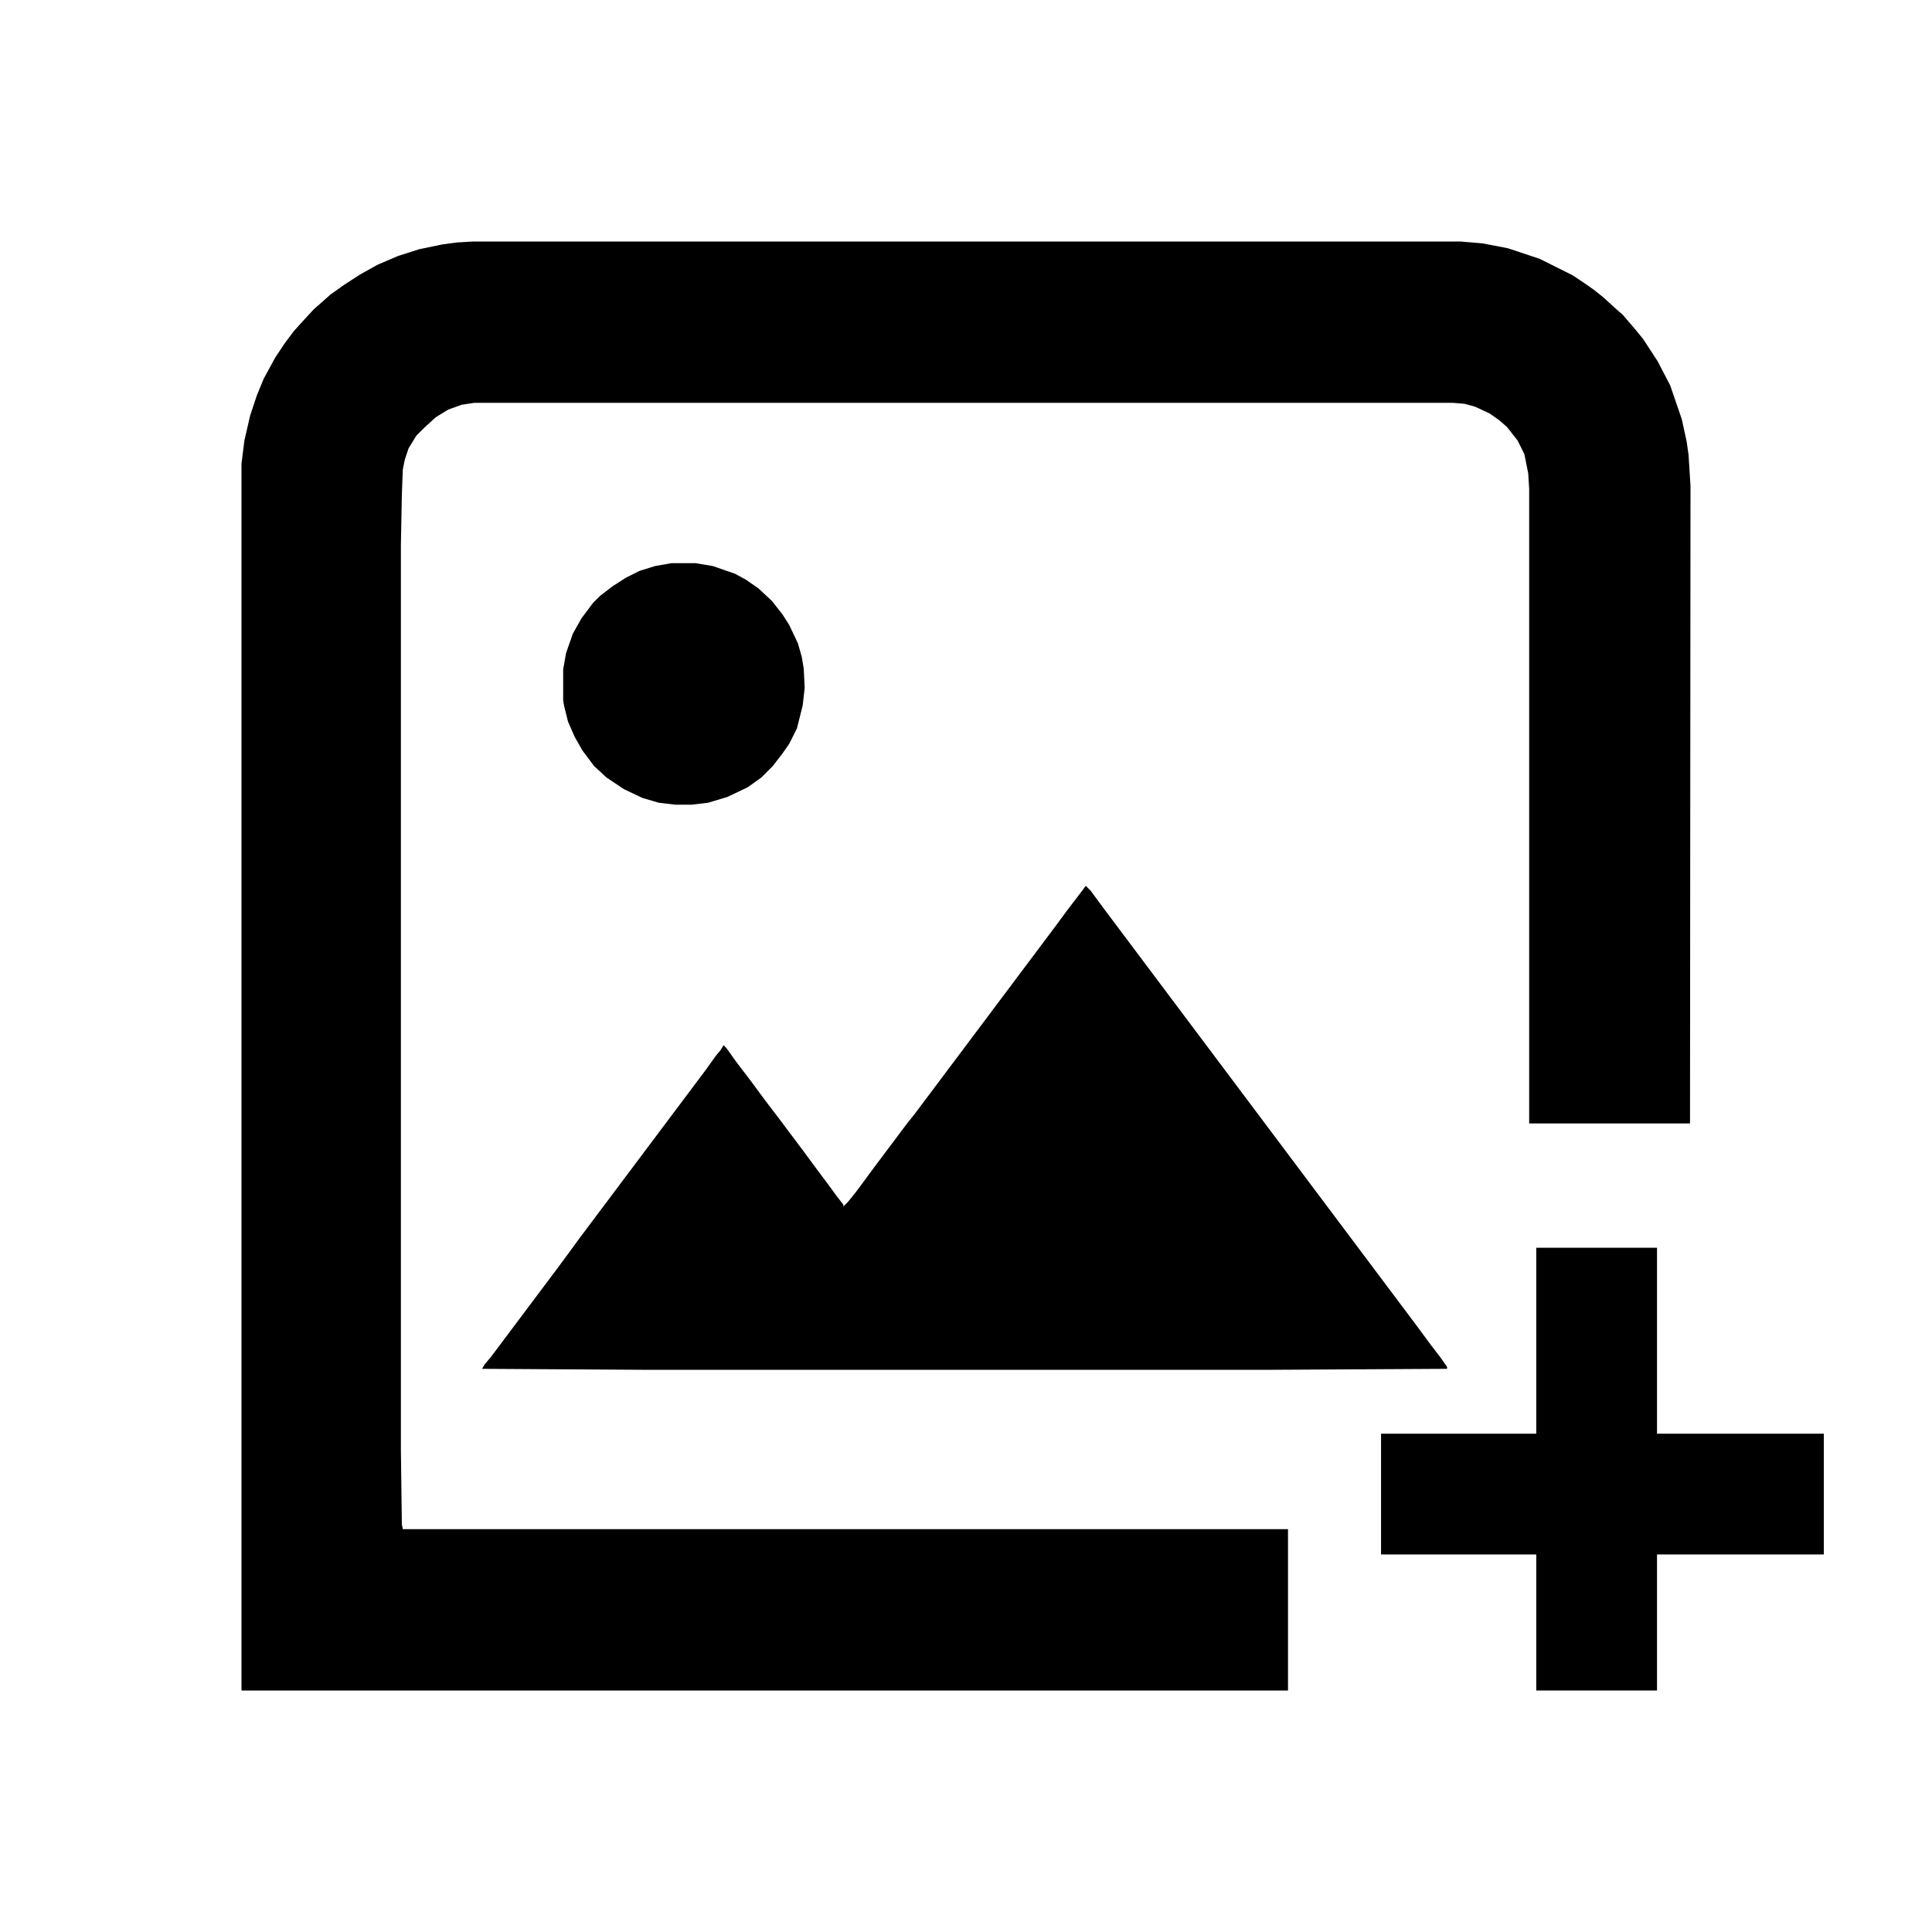
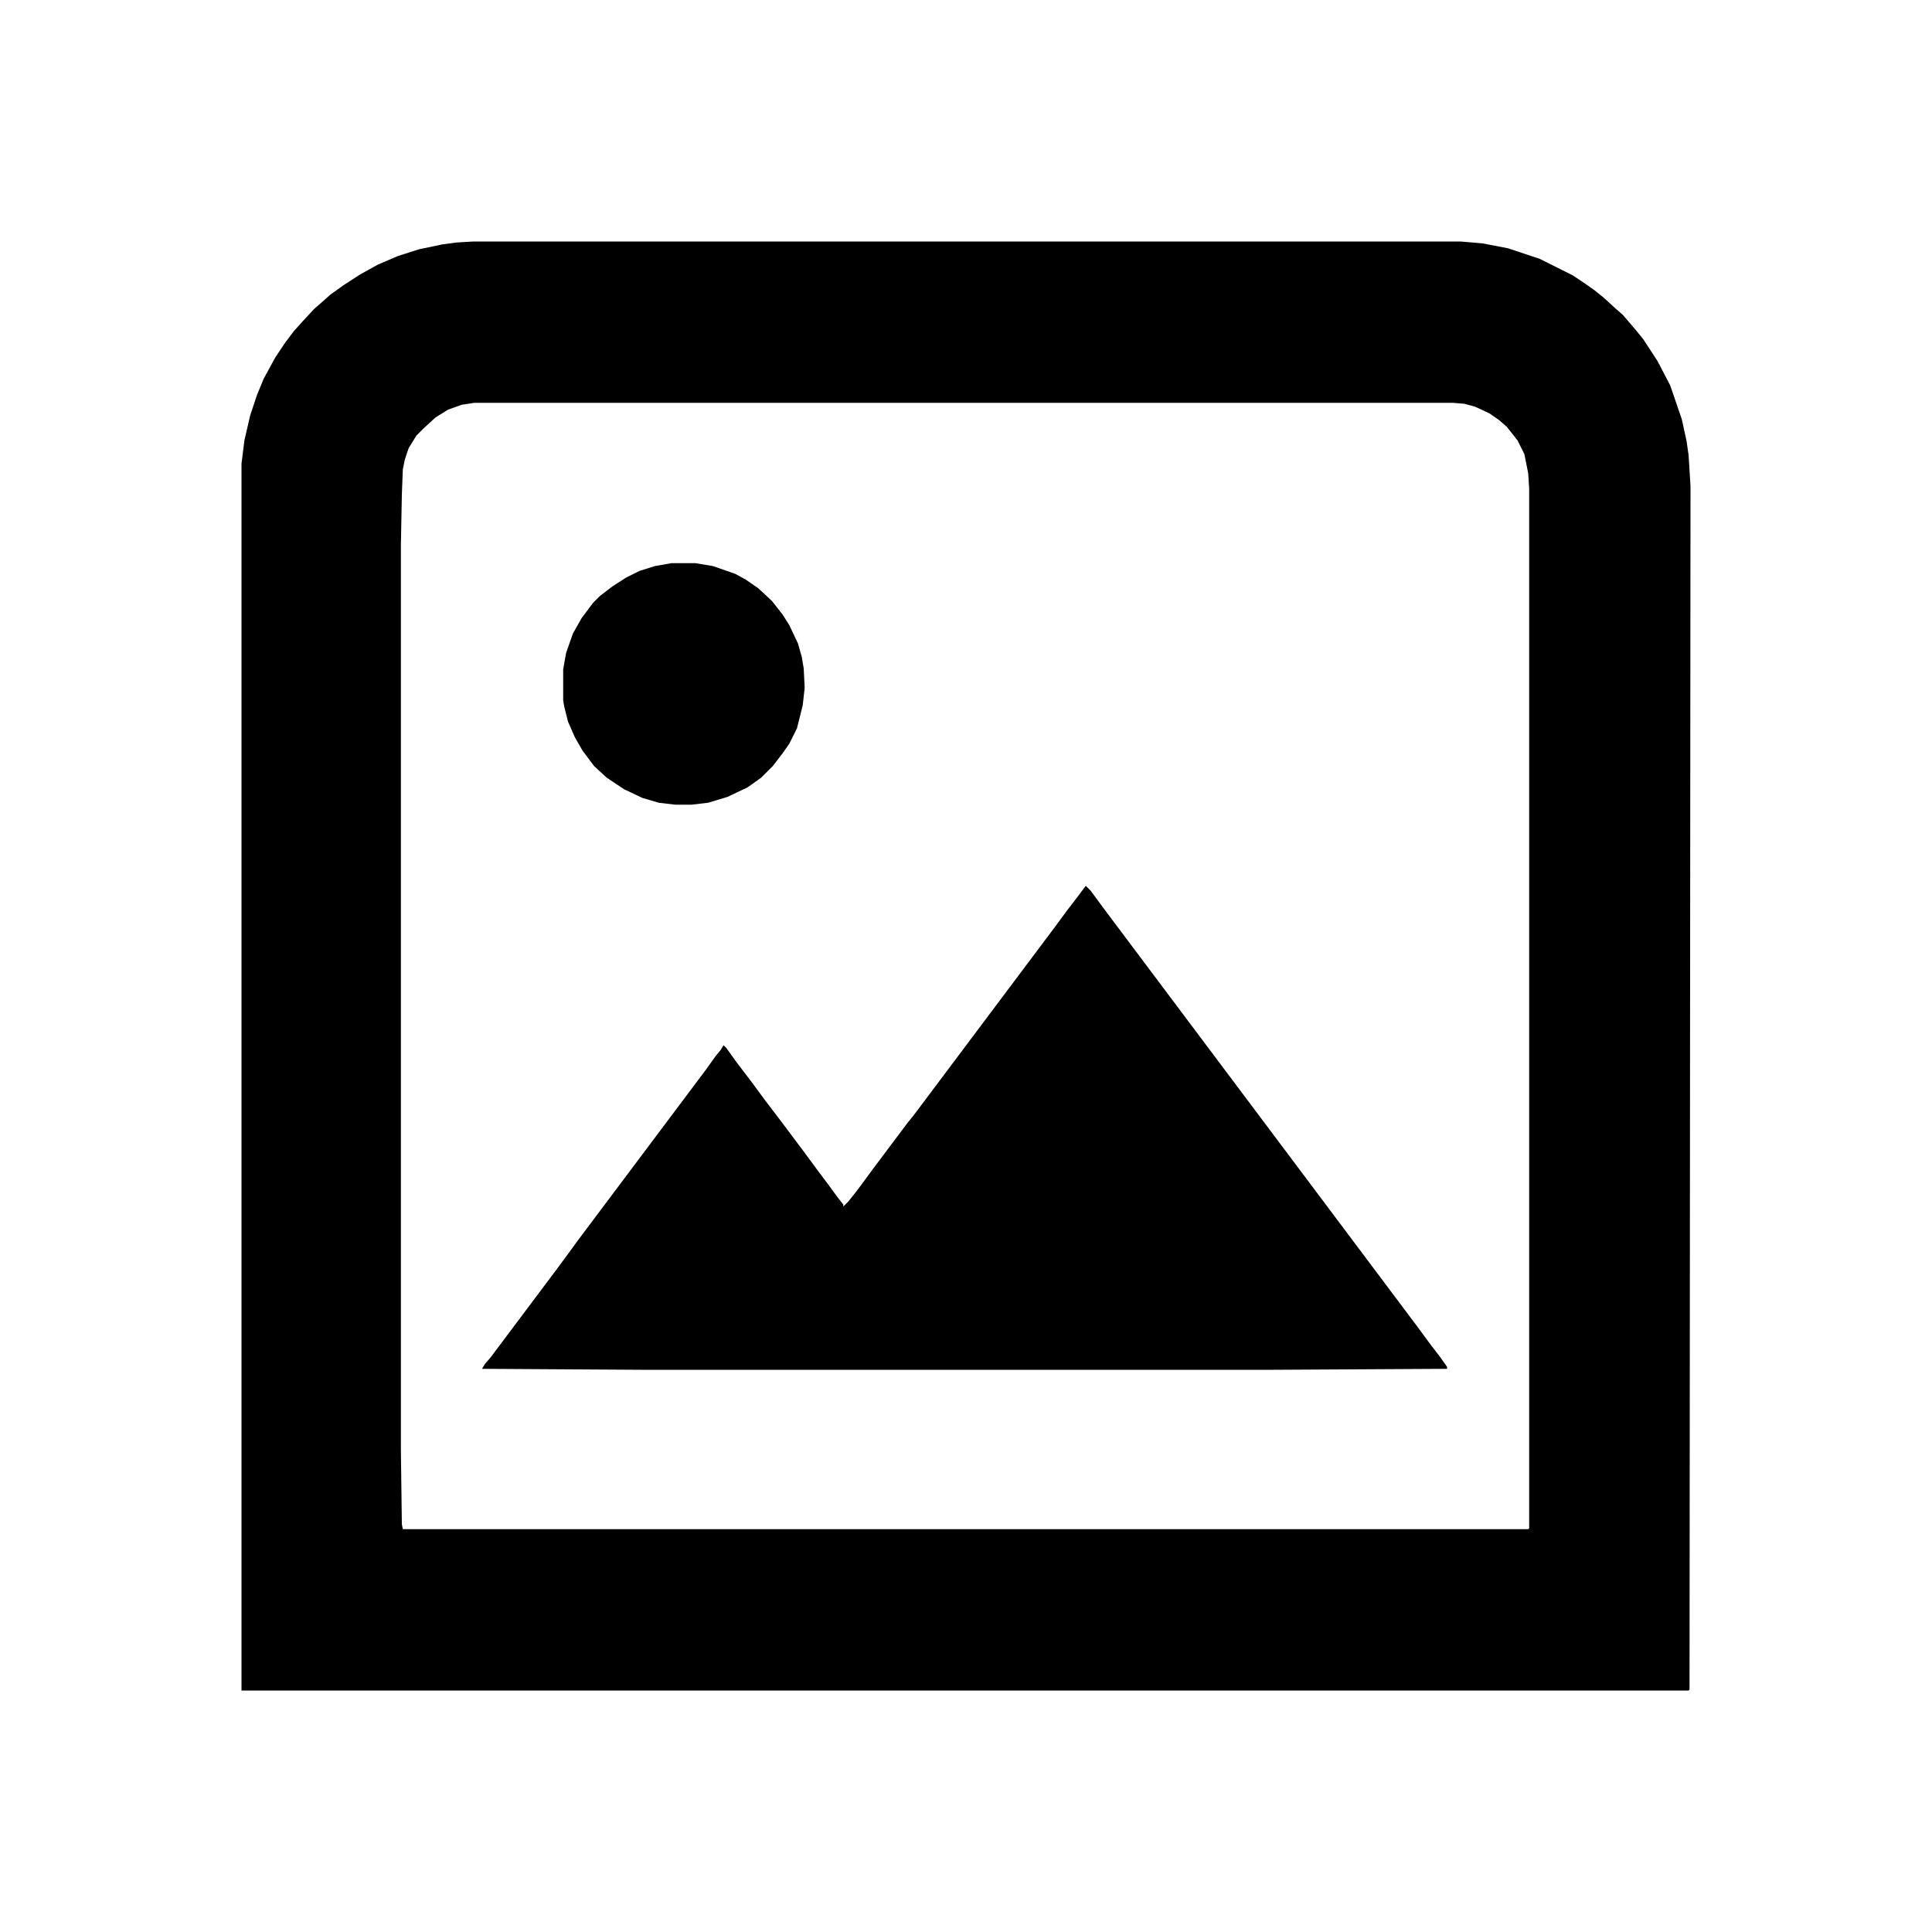
<svg viewBox="0 0 24 24" fill="currentColor">
+   <path d="M5.88 3H18.144L18.42 3.024L18.732 3.084L19.128 3.216L19.536 3.42L19.68 3.516L19.8 3.6L19.92 3.696L20.064 3.828L20.16 3.912L20.304 4.08L20.412 4.212L20.592 4.488L20.748 4.788L20.892 5.208L20.952 5.484L20.976 5.652L21 6.036L20.988 20.988L20.976 21H3V5.76L3.036 5.472L3.108 5.16L3.192 4.908L3.276 4.704L3.42 4.44L3.54 4.26L3.648 4.116L3.756 3.996L3.9 3.84L3.996 3.756L4.104 3.66L4.272 3.54L4.476 3.408L4.692 3.288L4.944 3.18L5.208 3.096L5.496 3.036L5.676 3.012L5.88 3ZM5.892 5.004L5.736 5.028L5.568 5.088L5.412 5.184L5.268 5.316L5.172 5.412L5.076 5.568L5.028 5.712L5.004 5.832L4.992 6.144L4.98 6.768V18.012L4.992 18.936L5.004 18.996H18.984L18.996 18.984V6.072L18.984 5.88L18.936 5.64L18.852 5.472L18.72 5.304L18.624 5.22L18.504 5.136L18.324 5.052L18.192 5.016L18.048 5.004H5.892Z" />
  <path d="M13.488 11.004L13.548 11.064L13.716 11.292L17.604 16.476L17.772 16.704L17.892 16.86L17.976 16.98V17.004L15.816 17.016H7.968L5.988 17.004L6.024 16.944L6.096 16.86L6.924 15.756L7.092 15.528L7.188 15.396L8.772 13.284L8.892 13.116L8.952 13.044L8.988 12.984L9.024 13.02L9.144 13.188L9.336 13.44L9.504 13.668L9.696 13.92L9.984 14.304L10.152 14.532L10.296 14.724L10.392 14.856L10.476 14.964V14.988L10.536 14.928L10.632 14.808L10.704 14.712L10.836 14.532L11.268 13.956L11.364 13.836L13.092 11.532L13.26 11.304L13.38 11.148L13.488 11.004Z" />
  <path d="M8.34 6.996H8.64L8.856 7.032L9.132 7.128L9.264 7.2L9.42 7.308L9.588 7.464L9.72 7.632L9.804 7.764L9.912 7.992L9.96 8.16L9.984 8.304L9.996 8.544L9.972 8.76L9.9 9.048L9.804 9.24L9.72 9.36L9.6 9.516L9.456 9.66L9.288 9.78L9.036 9.9L8.796 9.972L8.592 9.996H8.388L8.184 9.972L7.98 9.912L7.752 9.804L7.536 9.66L7.38 9.516L7.236 9.324L7.14 9.156L7.056 8.964L7.008 8.772L6.996 8.7V8.316L7.032 8.112L7.116 7.872L7.224 7.68L7.368 7.488L7.452 7.404L7.608 7.284L7.776 7.176L7.944 7.092L8.136 7.032L8.34 6.996Z" />
-   <path d="M5.88 3H18.144L18.42 3.024L18.732 3.084L19.128 3.216L19.536 3.42L19.68 3.516L19.8 3.6L19.92 3.696L20.064 3.828L20.16 3.912L20.304 4.08L20.412 4.212L20.592 4.488L20.748 4.788L20.892 5.208L20.952 5.484L20.976 5.652L21 6.036L20.994 13.956H18.996V6.072L18.984 5.88L18.936 5.64L18.852 5.472L18.72 5.304L18.624 5.22L18.504 5.136L18.324 5.052L18.192 5.016L18.048 5.004H5.892L5.736 5.028L5.568 5.088L5.412 5.184L5.268 5.316L5.172 5.412L5.076 5.568L5.028 5.712L5.004 5.832L4.992 6.144L4.98 6.768V18.012L4.992 18.936L5.004 18.996H16V21H3V5.76L3.036 5.472L3.108 5.16L3.192 4.908L3.276 4.704L3.42 4.44L3.54 4.26L3.648 4.116L3.756 3.996L3.9 3.84L3.996 3.756L4.104 3.66L4.272 3.54L4.476 3.408L4.692 3.288L4.944 3.18L5.208 3.096L5.496 3.036L5.676 3.012L5.88 3Z" />
-   <path d="M17.156 19.31H19.084V21H20.584V19.31H22.656V17.81H20.584V15.5H19.084V17.81H17.156V19.31Z" />
</svg>
